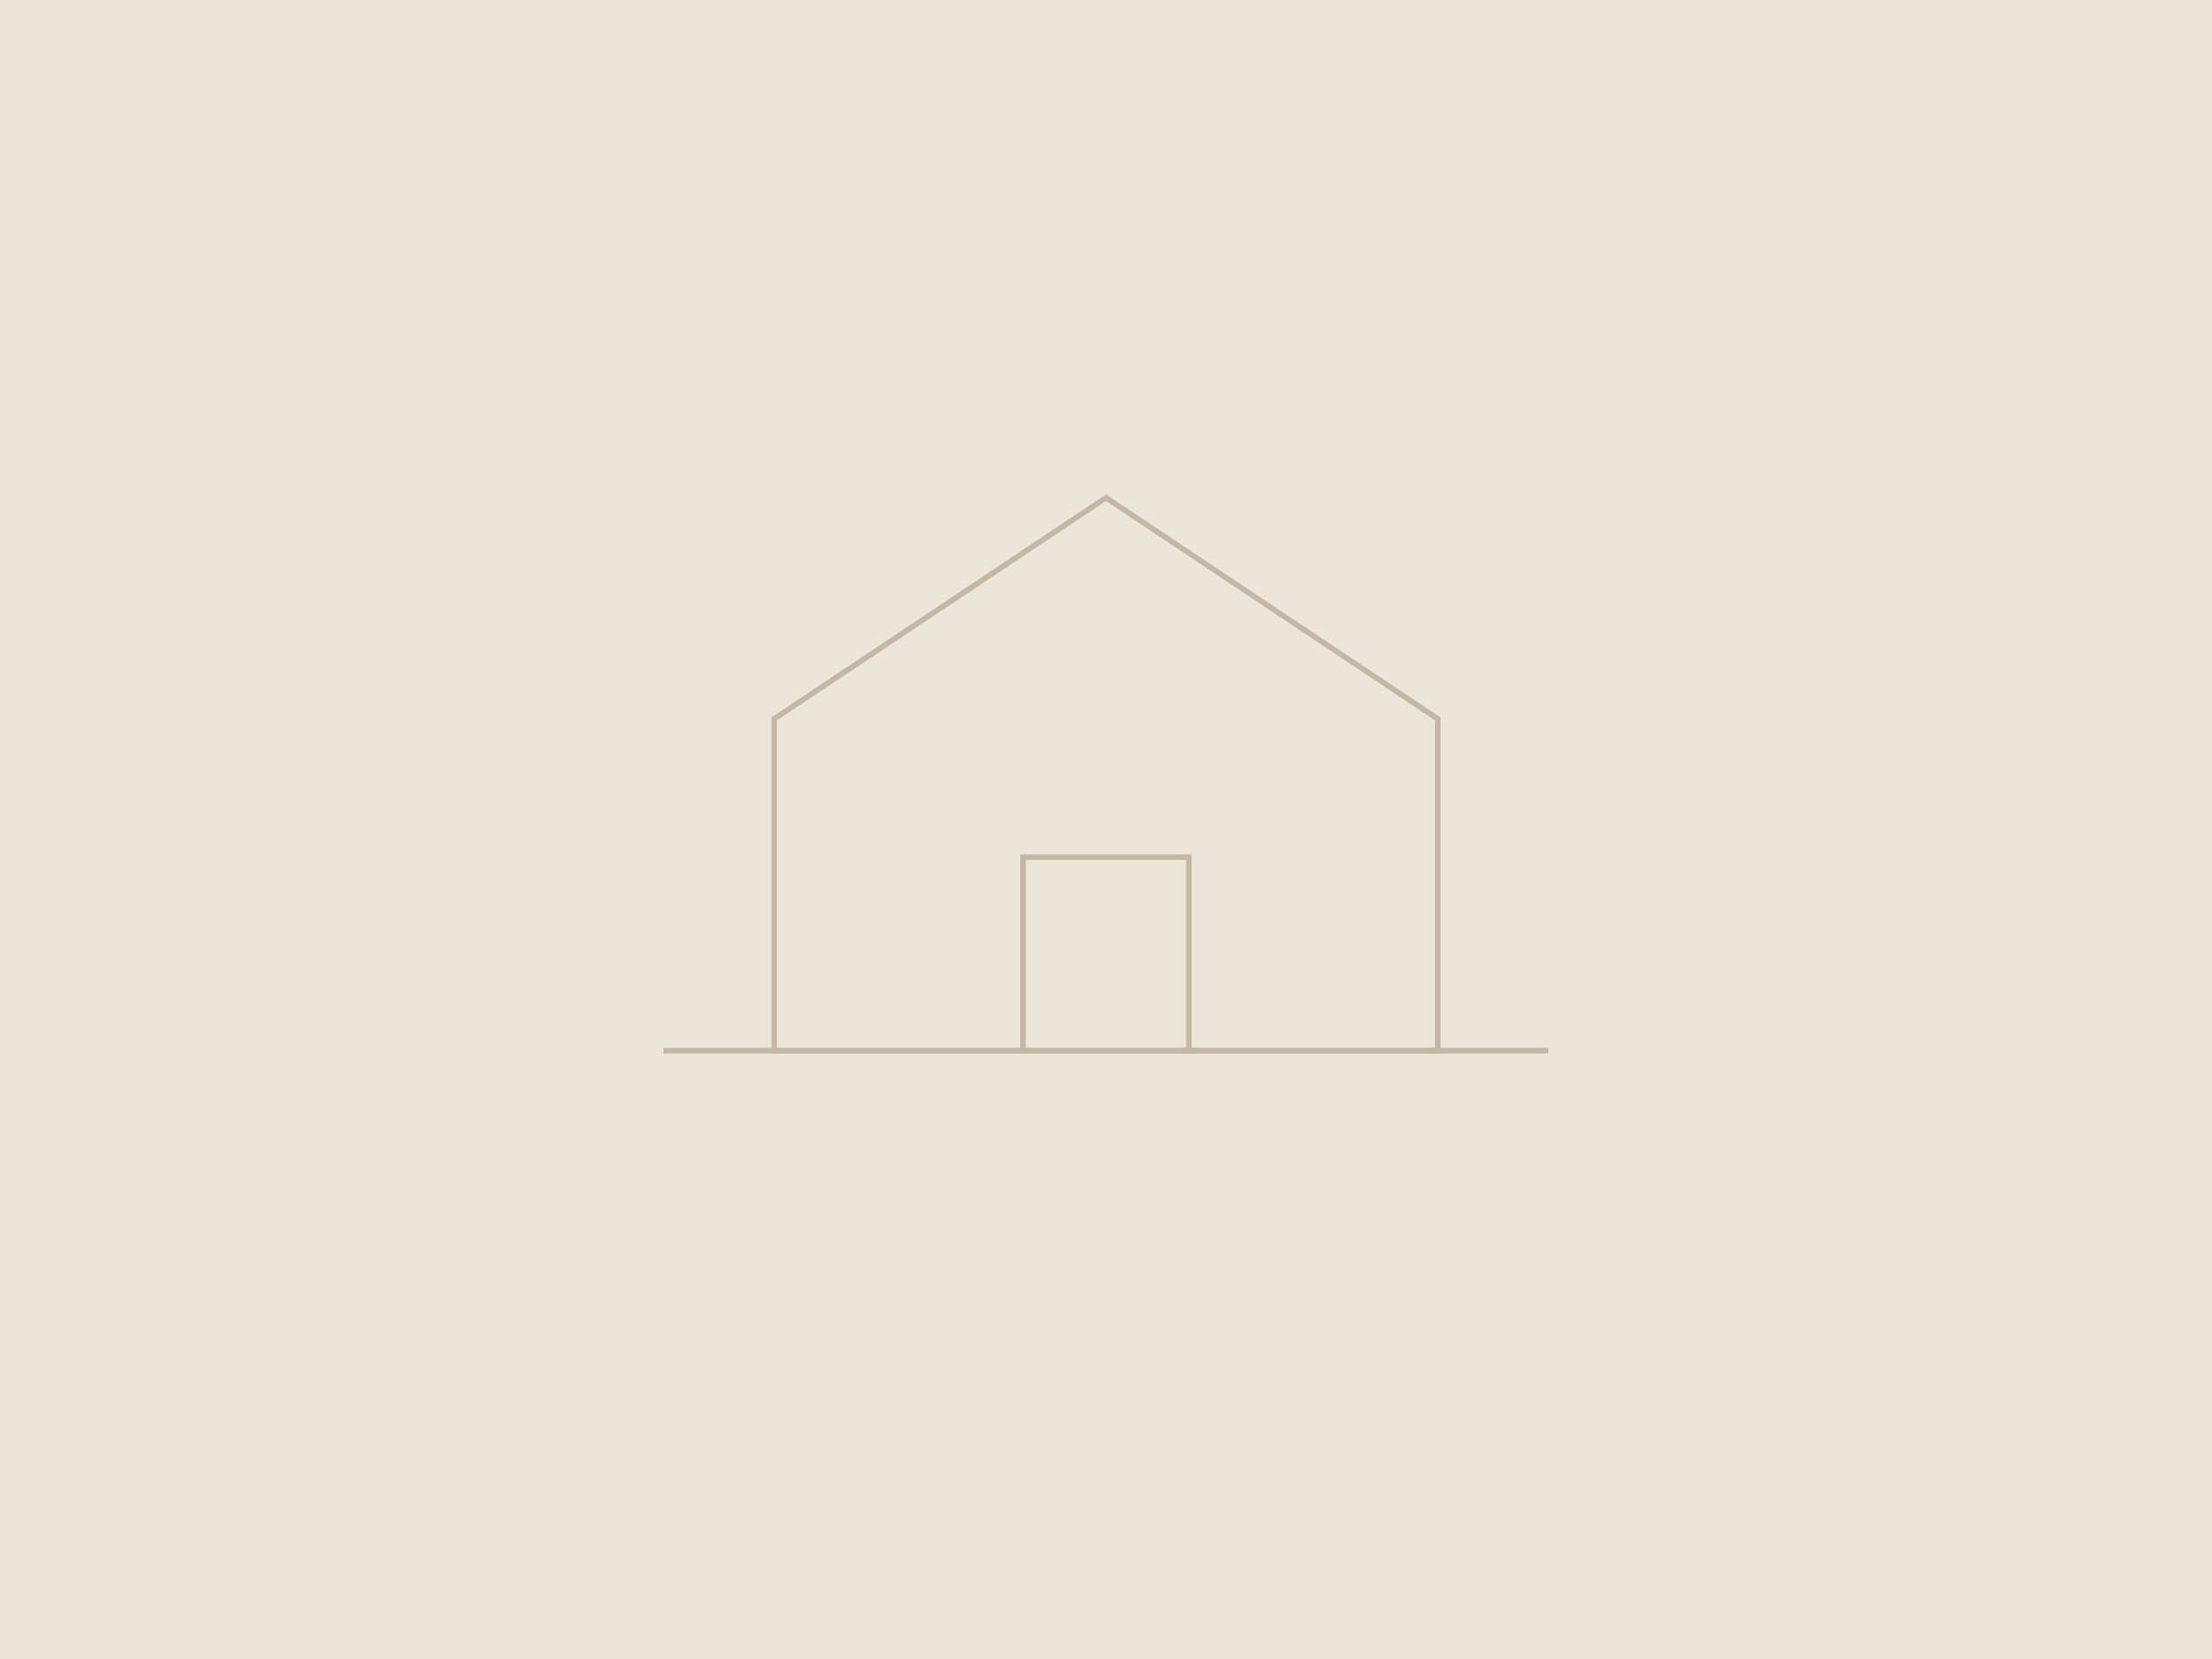
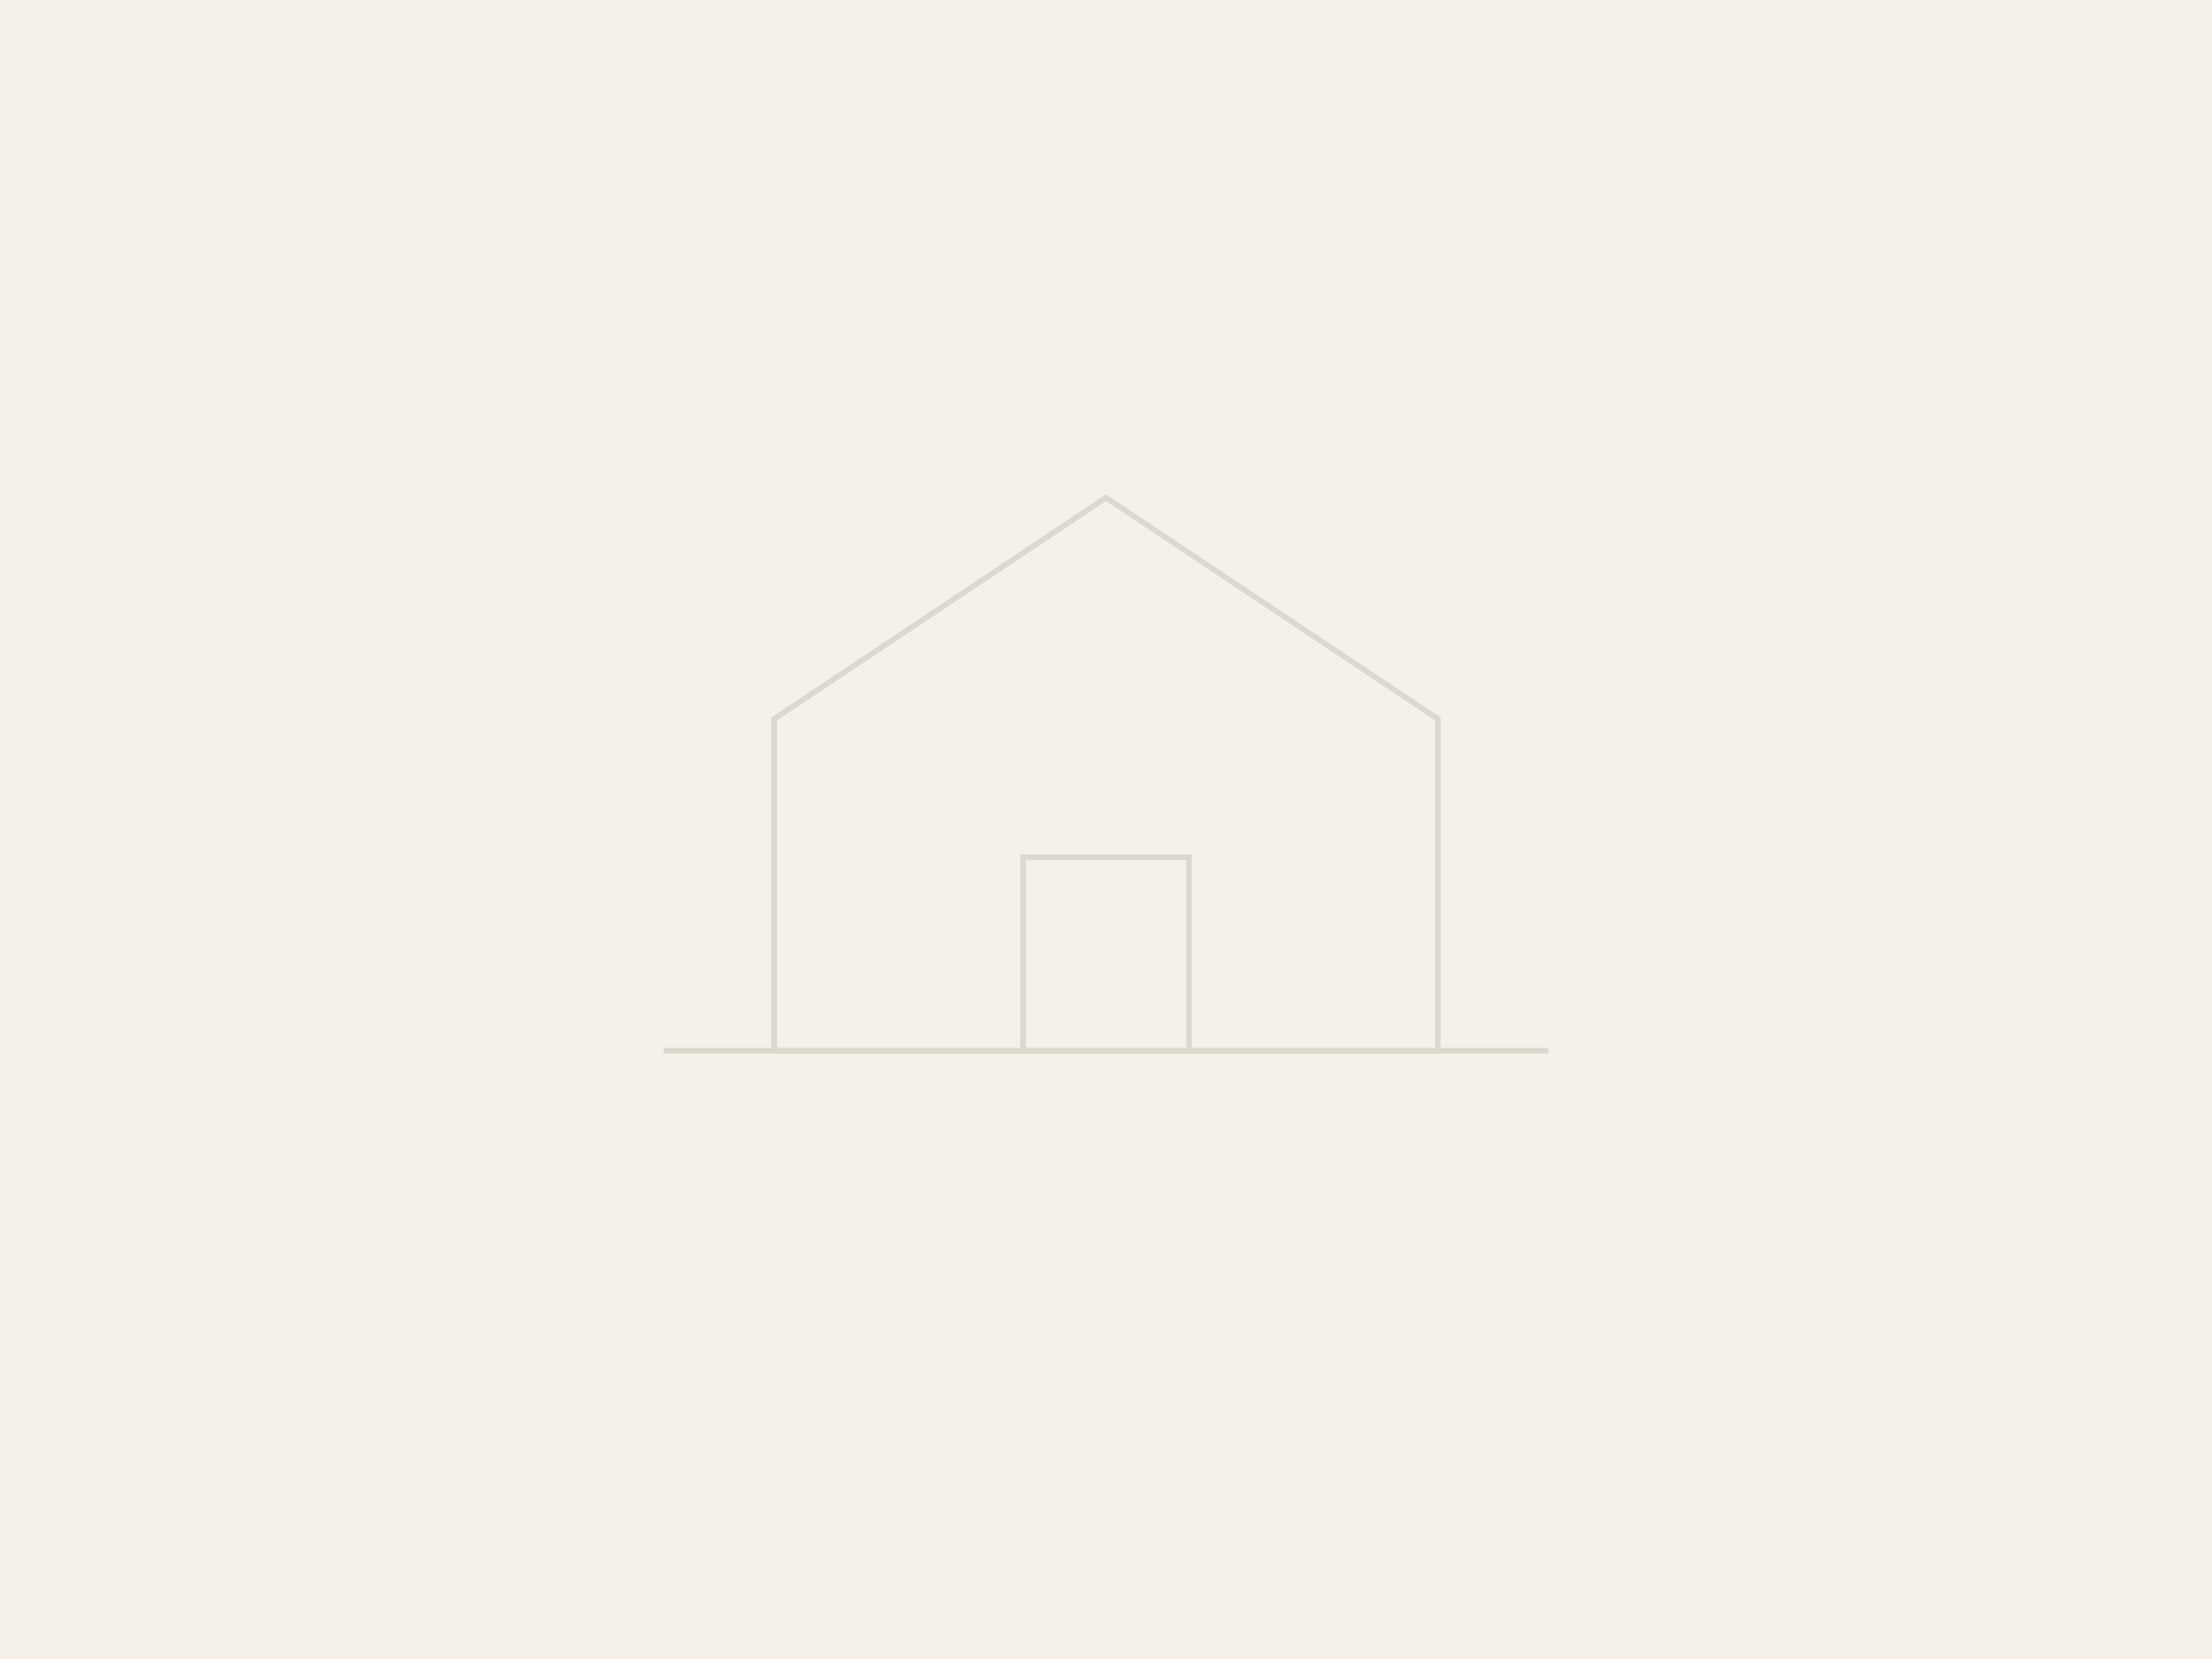
<svg xmlns="http://www.w3.org/2000/svg" viewBox="0 0 800 600" preserveAspectRatio="xMidYMid slice">
-   <rect width="800" height="600" fill="#ebe5da" />
-   <g fill="none" stroke="#c4b8a5" stroke-width="2">
+   <rect width="800" height="600" fill="#f5f0e8" />
+   <g fill="none" stroke="#ddd8ce" stroke-width="2">
    <path d="M280 380V260l120-80 120 80v120z" />
    <path d="M370 380v-70h60v70" />
    <path d="M240 380h320" />
  </g>
</svg>
